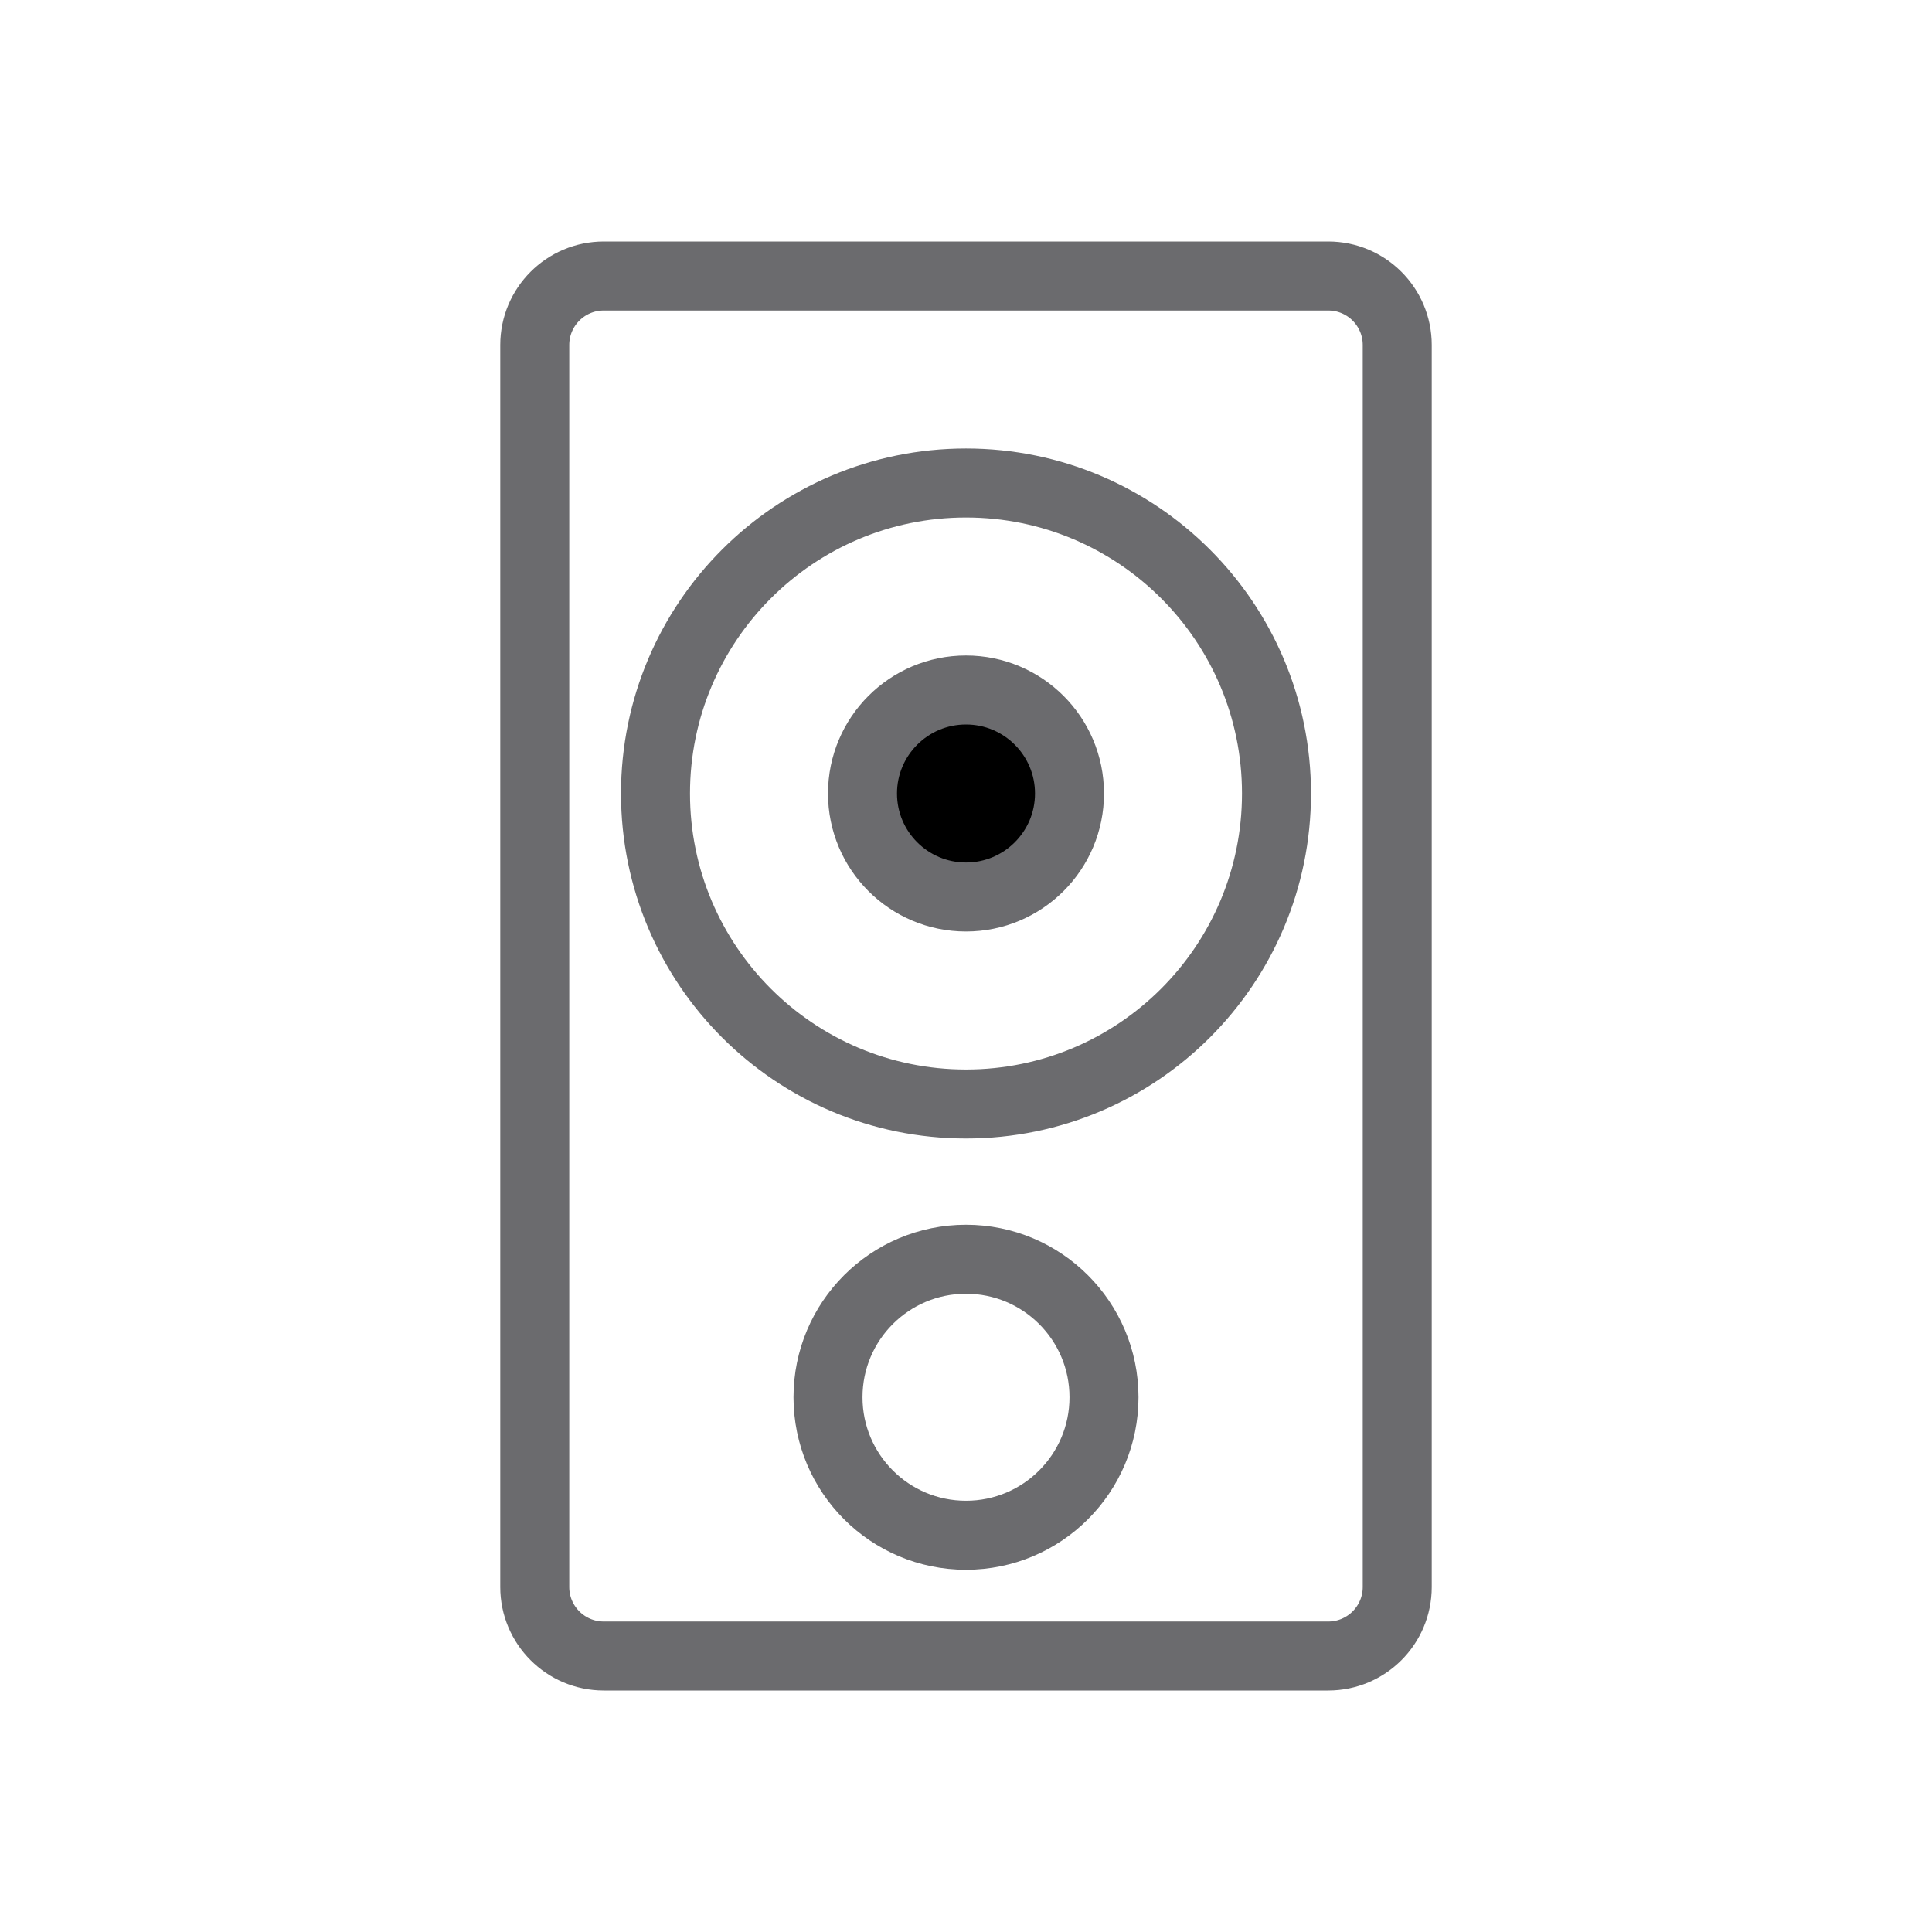
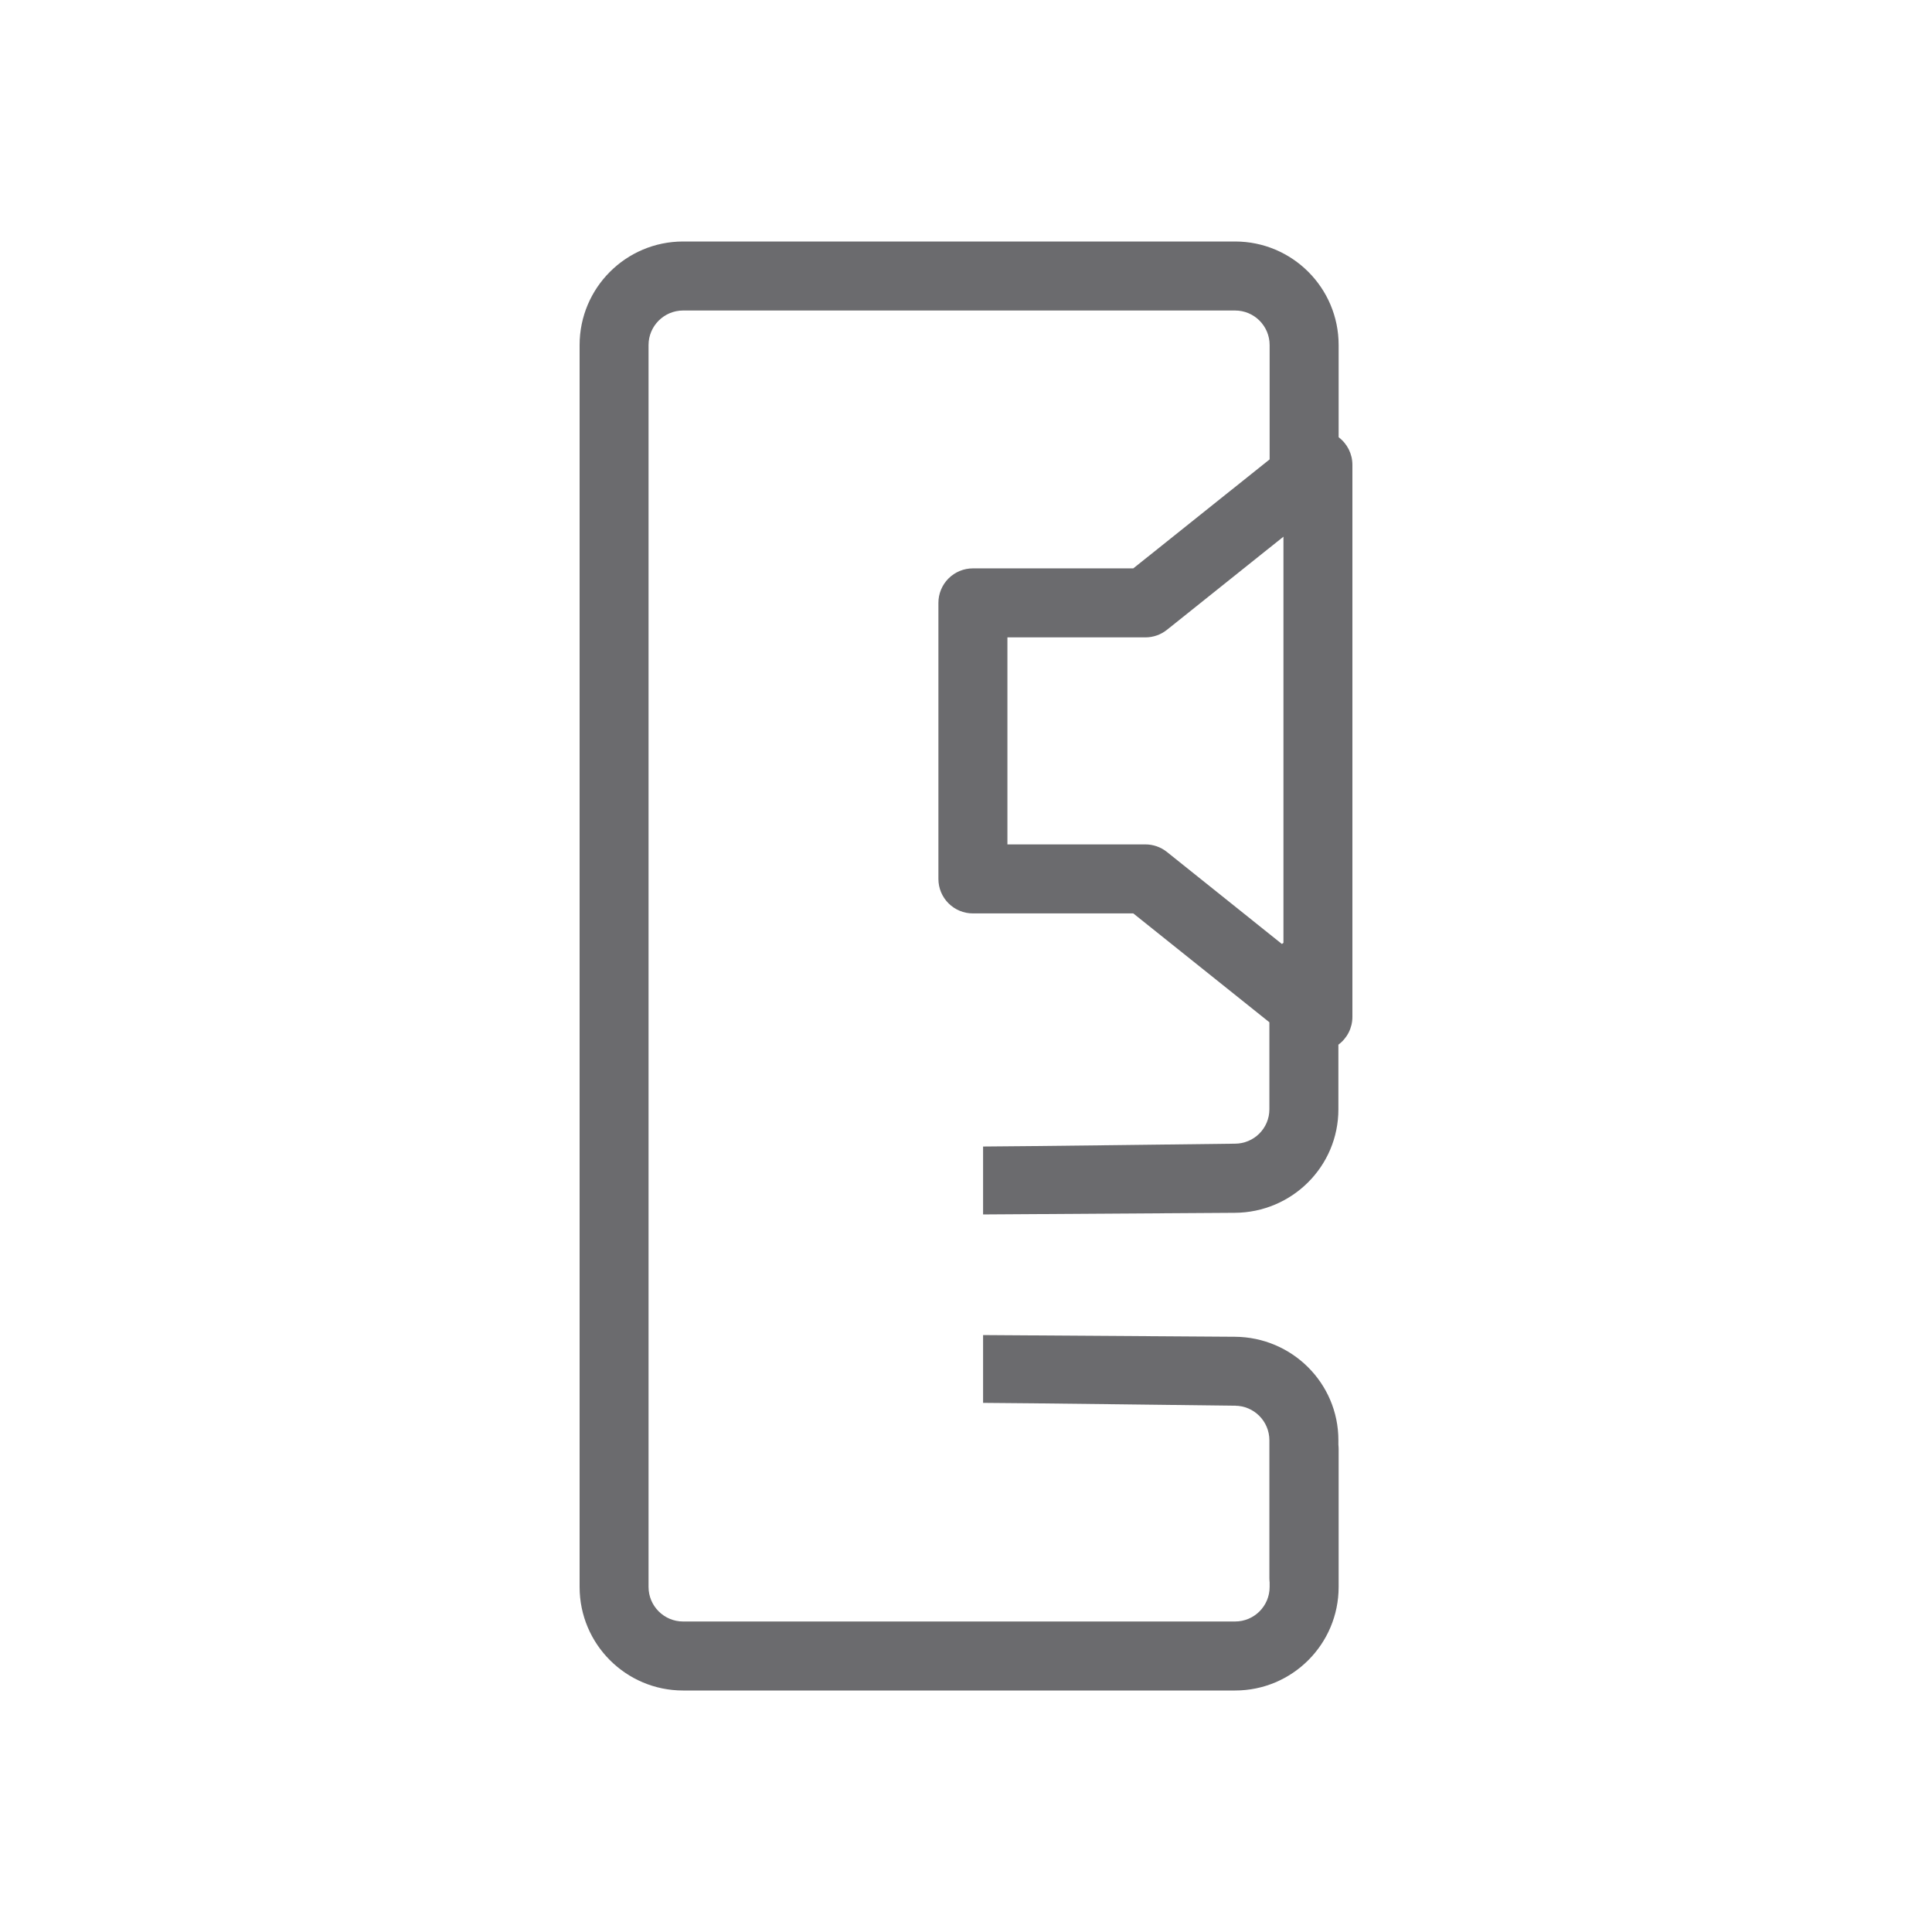
- <svg xmlns="http://www.w3.org/2000/svg" width="32" height="32" viewBox="0 0 32 32" stroke="currentColor" fill="none" stroke-width="4" stroke-linecap="round" stroke-linejoin="round" version="1.1" id="svg4">
-   <defs id="defs4" />
-   <g id="g4" transform="matrix(0.2857143,0,0,0.2857143,1.714285,1.714285)" style="stroke:#6B6B6E;stroke-opacity:1">
-     <rect x="25" y="10" width="50" height="80" rx="4" id="rect1" style="stroke:#6B6B6E;stroke-opacity:1" />
-     <circle cx="50" cy="40" r="18" id="circle1" style="stroke:#6B6B6E;stroke-opacity:1" />
-     <circle cx="50" cy="40" r="6" fill="currentColor" stroke="none" id="circle2" style="stroke:#6B6B6E;stroke-opacity:1" />
-     <circle cx="50" cy="75" r="8" id="circle3" style="stroke:#6B6B6E;stroke-opacity:1" />
-   </g>
+ <svg xmlns="http://www.w3.org/2000/svg" width="32" height="32" fill="currentColor" class="bi bi-box-arrow-in-left" viewBox="0 0 32 32" version="1.1" id="svg2">
+   <defs id="defs2" />
+   <path id="path1" style="fill-opacity:1;stroke-width:1.143;fill:#6B6B6E" d="M 11.314 4 C 10.368 4 9.6 4.768 9.6 5.715 L 9.6 16 L 9.6 26.285 C 9.6 27.232 10.368 28 11.314 28 L 20.457 28 C 21.404 28 22.172 27.232 22.172 26.285 L 22.172 24 C 22.172 23.976 22.17 23.952 22.168 23.93 L 22.168 23.855 C 22.168 22.909 21.4 22.147 20.453 22.141 L 16.283 22.113 L 16.283 23.236 C 16.697 23.236 20.453 23.283 20.453 23.283 C 20.769 23.283 21.025 23.54 21.025 23.855 L 21.025 26.141 C 21.025 26.165 21.027 26.188 21.029 26.211 L 21.029 26.285 C 21.029 26.601 20.773 26.857 20.457 26.857 L 11.314 26.857 C 10.999 26.857 10.742 26.601 10.742 26.285 L 10.742 16 L 10.742 5.715 C 10.742 5.399 10.999 5.143 11.314 5.143 L 20.457 5.143 C 20.773 5.143 21.029 5.399 21.029 5.715 L 21.029 7.609 L 18.771 9.414 L 16.115 9.414 A 0.571 0.571 0 0 0 15.543 9.986 L 15.543 14.557 A 0.571 0.571 0 0 0 16.115 15.129 L 18.771 15.129 L 21.025 16.932 L 21.025 18.373 C 21.025 18.689 20.769 18.943 20.453 18.943 C 20.453 18.943 16.697 18.99 16.283 18.99 L 16.283 20.115 L 20.453 20.088 C 21.4 20.082 22.168 19.32 22.168 18.373 L 22.168 17.303 A 0.571 0.571 0 0 0 22.4 16.844 L 22.4 7.699 A 0.571 0.571 0 0 0 22.172 7.242 L 22.172 5.715 C 22.172 4.768 21.404 4 20.457 4 L 11.314 4 z M 21.258 8.889 L 21.258 15.617 C 21.249 15.623 21.241 15.629 21.232 15.635 L 19.328 14.111 A 0.571 0.571 0 0 0 18.971 13.986 L 16.686 13.986 L 16.686 10.557 L 18.971 10.557 A 0.571 0.571 0 0 0 19.328 10.432 L 21.258 8.889 z " />
</svg>
